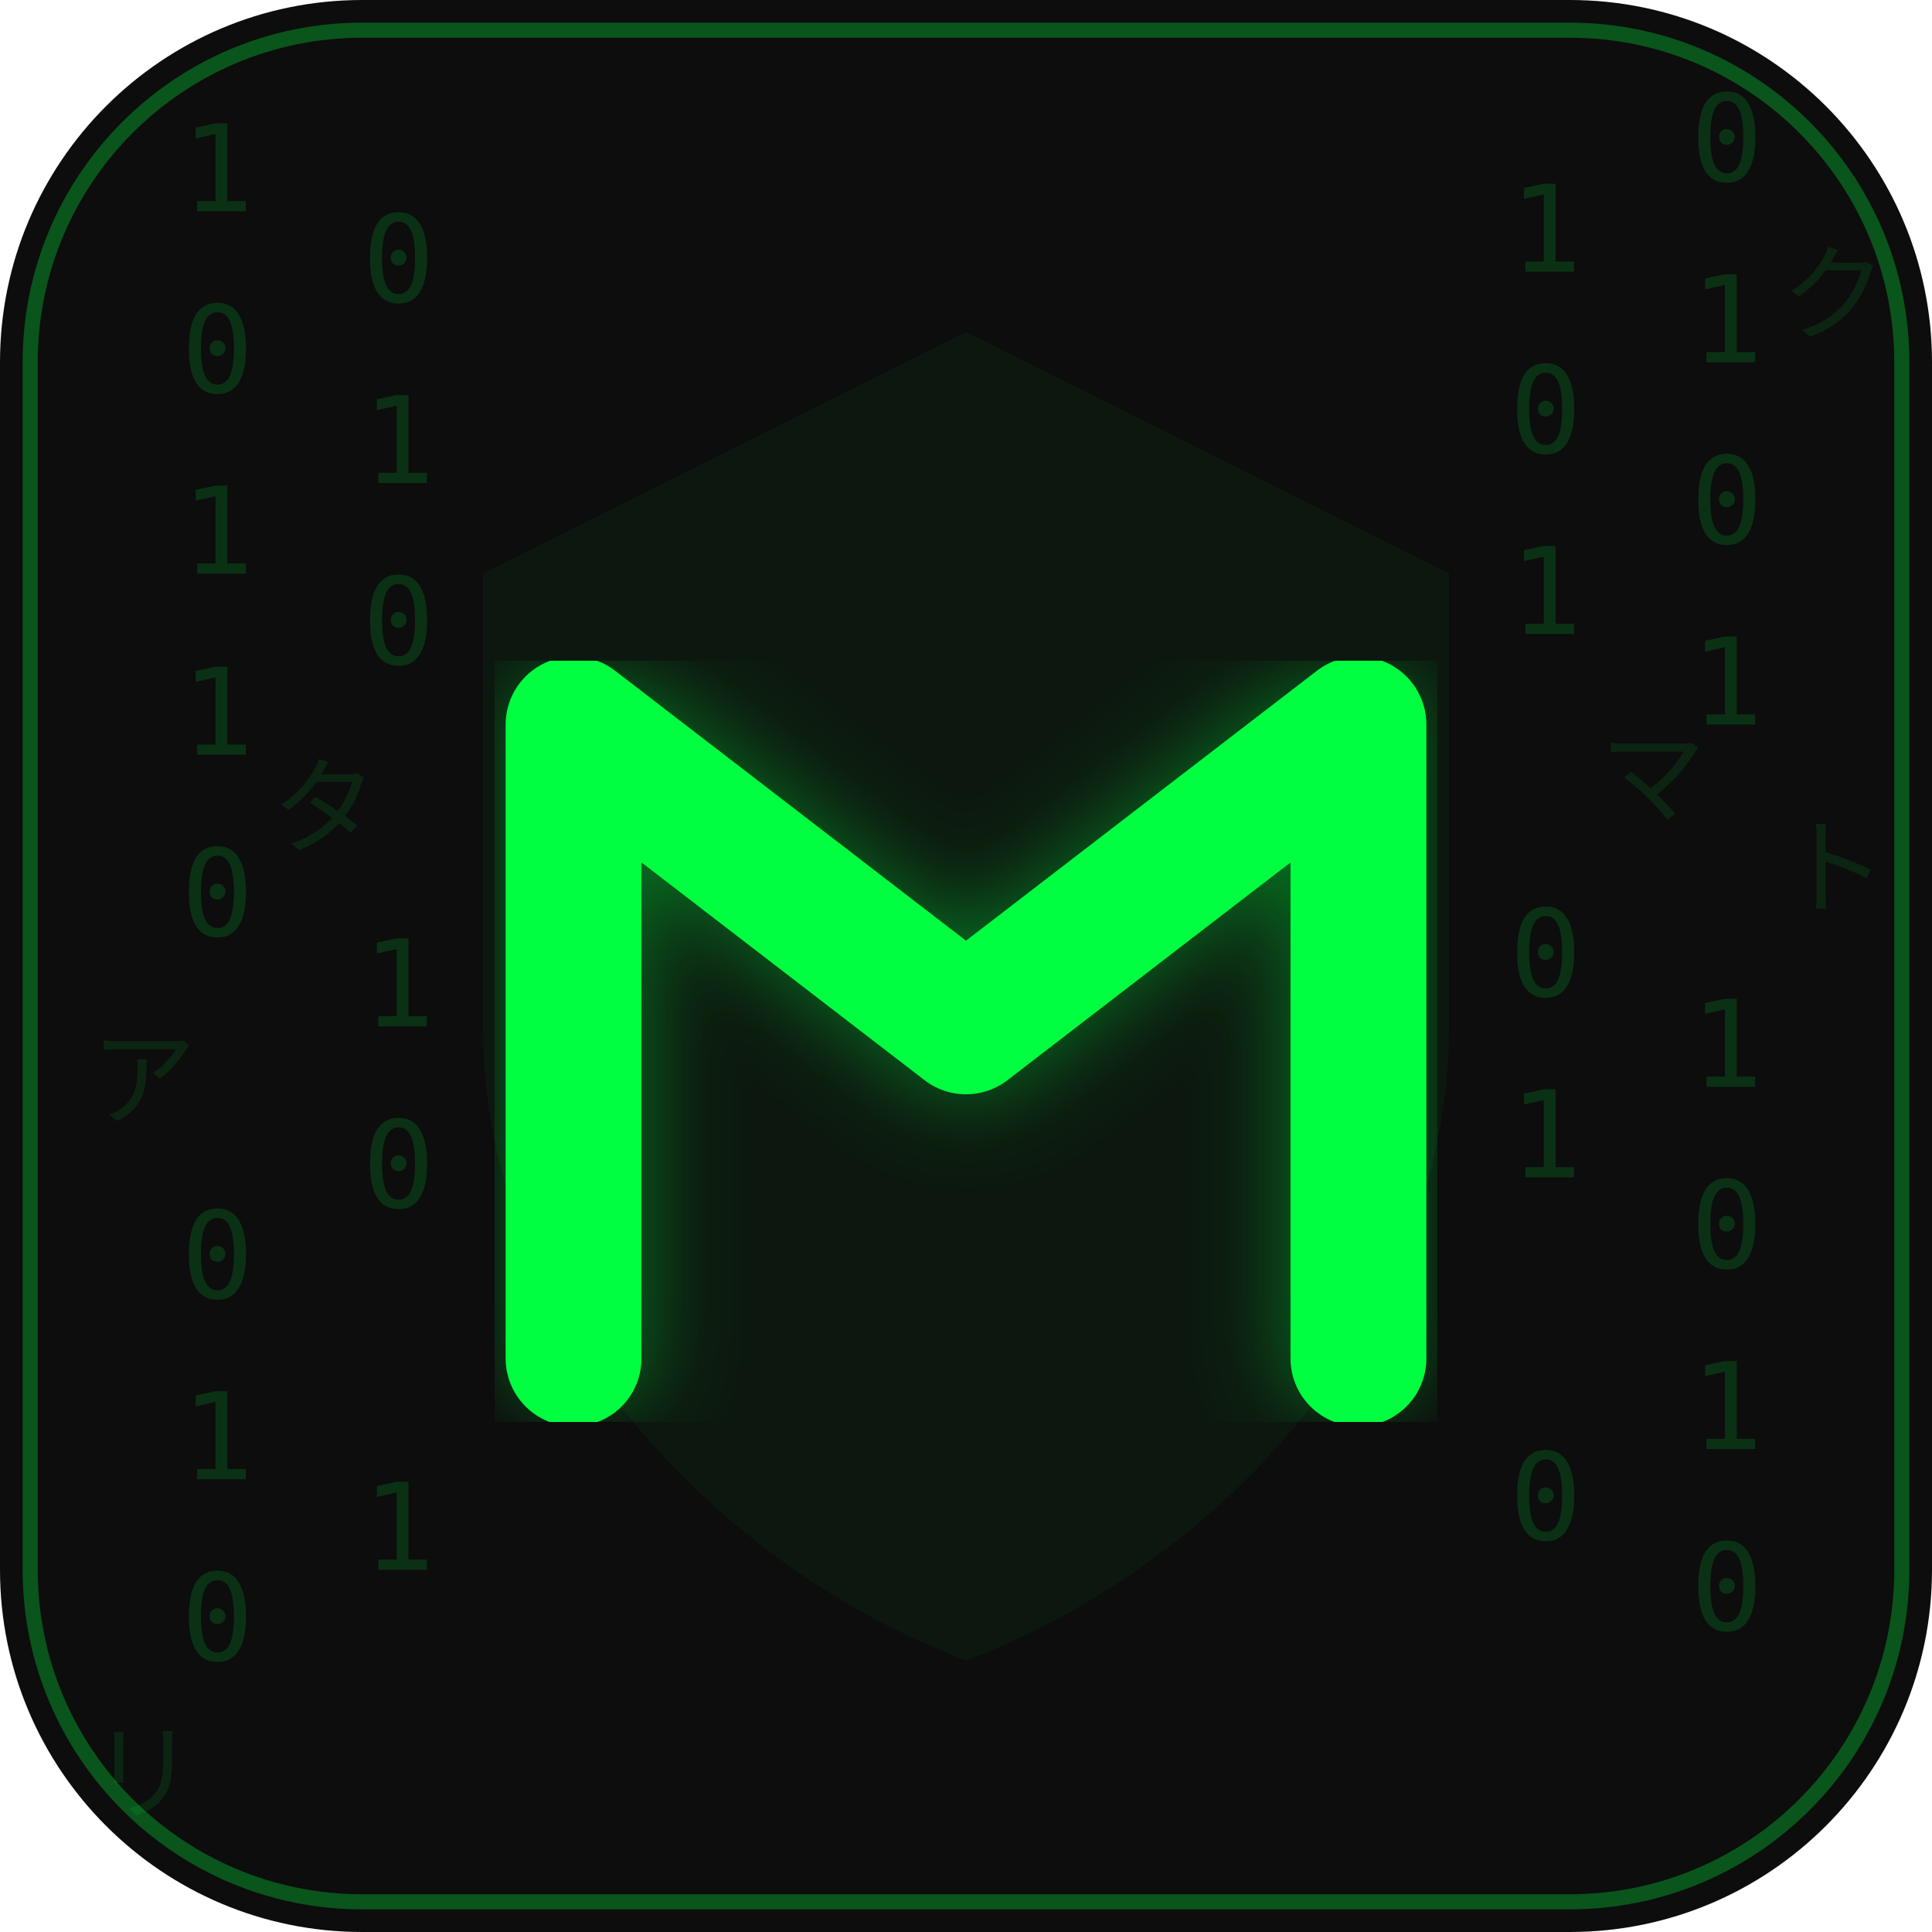
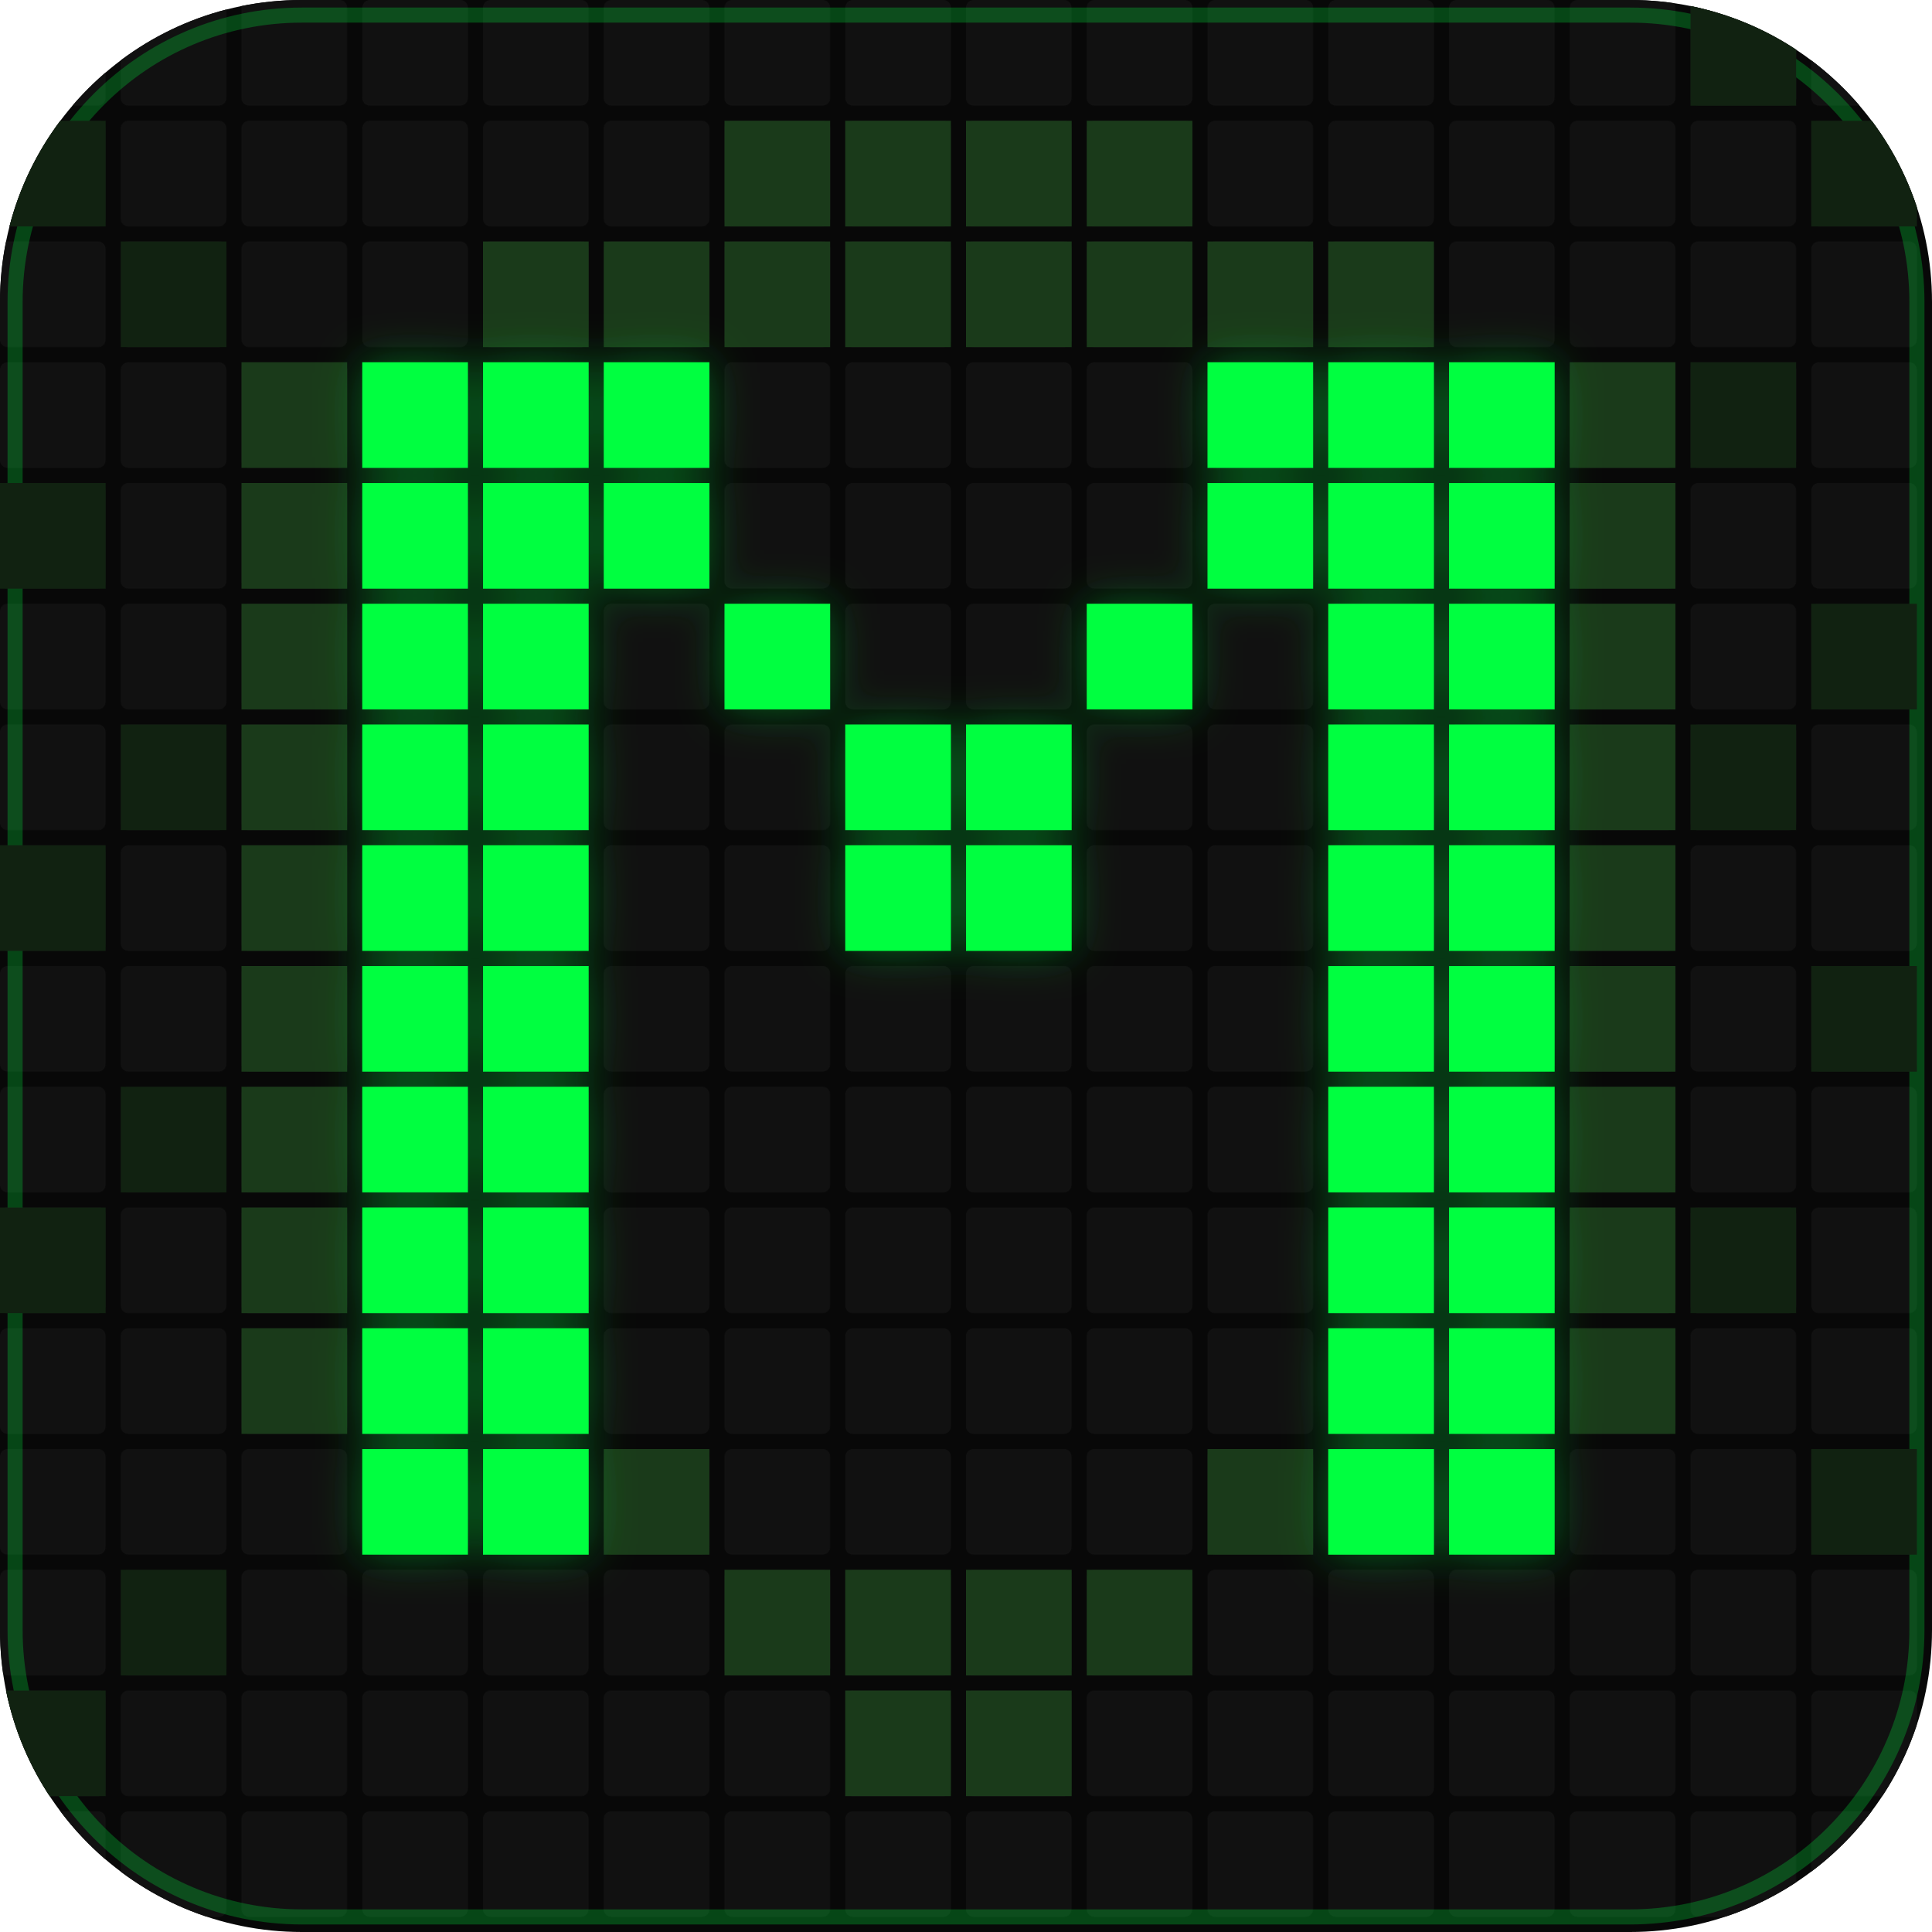
<svg xmlns="http://www.w3.org/2000/svg" viewBox="0 0 128 128" width="128" height="128">
  <defs>
-     <filter id="neonStrong">
-       <feGaussianBlur in="SourceGraphic" stdDeviation="3" result="blur" />
-       <feFlood flood-color="#00FF41" flood-opacity="0.4" result="color" />
-       <feComposite in="color" in2="blur" operator="in" result="glow" />
+     <clipPath id="clip">
+       <rect width="128" height="128" rx="20" />
+     </clipPath>
+     <pattern id="grid" width="8" height="8" patternUnits="userSpaceOnUse">
+       <rect width="7" height="7" rx="0.5" fill="#111111" />
+     </pattern>
+     <filter id="glow">
+       <feGaussianBlur in="SourceGraphic" stdDeviation="1.5" result="b" />
+       <feFlood flood-color="#00FF41" flood-opacity="0.35" result="c" />
+       <feComposite in="c" in2="b" operator="in" result="g" />
      <feMerge>
-         <feMergeNode in="glow" />
+         <feMergeNode in="g" />
        <feMergeNode in="SourceGraphic" />
      </feMerge>
    </filter>
  </defs>
-   <rect width="128" height="128" rx="24" fill="#0D0D0D" />
-   <rect x="2" y="2" width="124" height="124" rx="22" fill="none" stroke="#00FF41" stroke-width="1" opacity="0.3" />
-   <g opacity="0.15" fill="#00FF41" font-family="monospace" font-size="8">
-     <text x="12" y="14">1</text>
-     <text x="12" y="26">0</text>
-     <text x="12" y="38">1</text>
-     <text x="12" y="50">1</text>
-     <text x="12" y="62">0</text>
-     <text x="12" y="86">0</text>
-     <text x="12" y="98">1</text>
-     <text x="12" y="110">0</text>
-     <text x="24" y="20">0</text>
-     <text x="24" y="32">1</text>
-     <text x="24" y="44">0</text>
-     <text x="24" y="68">1</text>
-     <text x="24" y="80">0</text>
-     <text x="24" y="104">1</text>
-     <text x="100" y="18">1</text>
-     <text x="100" y="30">0</text>
-     <text x="100" y="42">1</text>
-     <text x="100" y="66">0</text>
-     <text x="100" y="78">1</text>
-     <text x="100" y="102">0</text>
-     <text x="112" y="12">0</text>
-     <text x="112" y="24">1</text>
-     <text x="112" y="36">0</text>
-     <text x="112" y="48">1</text>
-     <text x="112" y="72">1</text>
-     <text x="112" y="84">0</text>
-     <text x="112" y="96">1</text>
-     <text x="112" y="108">0</text>
+   <g clip-path="url(#clip)">
+     <rect width="128" height="128" fill="#080808" />
+     <rect width="128" height="128" fill="url(#grid)" />
+     <rect x="1" y="1" width="126" height="126" rx="19" fill="none" stroke="#00FF41" stroke-width="1" opacity="0.25" />
+     <g fill="#1A3A1A">
+       <rect x="48" y="8" width="7" height="7" />
+       <rect x="56" y="8" width="7" height="7" />
+       <rect x="64" y="8" width="7" height="7" />
+       <rect x="72" y="8" width="7" height="7" />
+       <rect x="32" y="16" width="7" height="7" />
+       <rect x="40" y="16" width="7" height="7" />
+       <rect x="48" y="16" width="7" height="7" />
+       <rect x="56" y="16" width="7" height="7" />
+       <rect x="64" y="16" width="7" height="7" />
+       <rect x="72" y="16" width="7" height="7" />
+       <rect x="80" y="16" width="7" height="7" />
+       <rect x="88" y="16" width="7" height="7" />
+       <rect x="16" y="24" width="7" height="7" />
+       <rect x="104" y="24" width="7" height="7" />
+       <rect x="16" y="32" width="7" height="7" />
+       <rect x="104" y="32" width="7" height="7" />
+       <rect x="16" y="40" width="7" height="7" />
+       <rect x="104" y="40" width="7" height="7" />
+       <rect x="16" y="48" width="7" height="7" />
+       <rect x="104" y="48" width="7" height="7" />
+       <rect x="16" y="56" width="7" height="7" />
+       <rect x="104" y="56" width="7" height="7" />
+       <rect x="16" y="64" width="7" height="7" />
+       <rect x="104" y="64" width="7" height="7" />
+       <rect x="16" y="72" width="7" height="7" />
+       <rect x="104" y="72" width="7" height="7" />
+       <rect x="16" y="80" width="7" height="7" />
+       <rect x="104" y="80" width="7" height="7" />
+       <rect x="16" y="88" width="7" height="7" />
+       <rect x="104" y="88" width="7" height="7" />
+       <rect x="32" y="96" width="7" height="7" />
+       <rect x="40" y="96" width="7" height="7" />
+       <rect x="80" y="96" width="7" height="7" />
+       <rect x="88" y="96" width="7" height="7" />
+       <rect x="48" y="104" width="7" height="7" />
+       <rect x="56" y="104" width="7" height="7" />
+       <rect x="64" y="104" width="7" height="7" />
+       <rect x="72" y="104" width="7" height="7" />
+       <rect x="56" y="112" width="7" height="7" />
+       <rect x="64" y="112" width="7" height="7" />
+     </g>
+     <g fill="#112211">
+       <rect x="0" y="8" width="7" height="7" />
+       <rect x="0" y="32" width="7" height="7" />
+       <rect x="0" y="56" width="7" height="7" />
+       <rect x="0" y="80" width="7" height="7" />
+       <rect x="0" y="112" width="7" height="7" />
+       <rect x="8" y="16" width="7" height="7" />
+       <rect x="8" y="48" width="7" height="7" />
+       <rect x="8" y="72" width="7" height="7" />
+       <rect x="8" y="104" width="7" height="7" />
+       <rect x="112" y="0" width="7" height="7" />
+       <rect x="112" y="24" width="7" height="7" />
+       <rect x="112" y="48" width="7" height="7" />
+       <rect x="112" y="80" width="7" height="7" />
+       <rect x="120" y="8" width="7" height="7" />
+       <rect x="120" y="40" width="7" height="7" />
+       <rect x="120" y="64" width="7" height="7" />
+       <rect x="120" y="96" width="7" height="7" />
+     </g>
+     <g fill="#00FF41" filter="url(#glow)">
+       <rect x="24" y="24" width="7" height="7" />
+       <rect x="32" y="24" width="7" height="7" />
+       <rect x="40" y="24" width="7" height="7" />
+       <rect x="80" y="24" width="7" height="7" />
+       <rect x="88" y="24" width="7" height="7" />
+       <rect x="96" y="24" width="7" height="7" />
+       <rect x="24" y="32" width="7" height="7" />
+       <rect x="32" y="32" width="7" height="7" />
+       <rect x="40" y="32" width="7" height="7" />
+       <rect x="80" y="32" width="7" height="7" />
+       <rect x="88" y="32" width="7" height="7" />
+       <rect x="96" y="32" width="7" height="7" />
+       <rect x="24" y="40" width="7" height="7" />
+       <rect x="32" y="40" width="7" height="7" />
+       <rect x="48" y="40" width="7" height="7" />
+       <rect x="72" y="40" width="7" height="7" />
+       <rect x="88" y="40" width="7" height="7" />
+       <rect x="96" y="40" width="7" height="7" />
+       <rect x="24" y="48" width="7" height="7" />
+       <rect x="32" y="48" width="7" height="7" />
+       <rect x="56" y="48" width="7" height="7" />
+       <rect x="64" y="48" width="7" height="7" />
+       <rect x="88" y="48" width="7" height="7" />
+       <rect x="96" y="48" width="7" height="7" />
+       <rect x="24" y="56" width="7" height="7" />
+       <rect x="32" y="56" width="7" height="7" />
+       <rect x="56" y="56" width="7" height="7" />
+       <rect x="64" y="56" width="7" height="7" />
+       <rect x="88" y="56" width="7" height="7" />
+       <rect x="96" y="56" width="7" height="7" />
+       <rect x="24" y="64" width="7" height="7" />
+       <rect x="32" y="64" width="7" height="7" />
+       <rect x="88" y="64" width="7" height="7" />
+       <rect x="96" y="64" width="7" height="7" />
+       <rect x="24" y="72" width="7" height="7" />
+       <rect x="32" y="72" width="7" height="7" />
+       <rect x="88" y="72" width="7" height="7" />
+       <rect x="96" y="72" width="7" height="7" />
+       <rect x="24" y="80" width="7" height="7" />
+       <rect x="32" y="80" width="7" height="7" />
+       <rect x="88" y="80" width="7" height="7" />
+       <rect x="96" y="80" width="7" height="7" />
+       <rect x="24" y="88" width="7" height="7" />
+       <rect x="32" y="88" width="7" height="7" />
+       <rect x="88" y="88" width="7" height="7" />
+       <rect x="96" y="88" width="7" height="7" />
+       <rect x="24" y="96" width="7" height="7" />
+       <rect x="32" y="96" width="7" height="7" />
+       <rect x="88" y="96" width="7" height="7" />
+       <rect x="96" y="96" width="7" height="7" />
+     </g>
  </g>
-   <g opacity="0.10" fill="#00FF41" font-family="monospace" font-size="7">
-     <text x="6" y="74">ア</text>
-     <text x="18" y="56">タ</text>
-     <text x="106" y="54">マ</text>
-     <text x="118" y="60">ト</text>
-     <text x="6" y="120">リ</text>
-     <text x="118" y="22">ク</text>
-   </g>
-   <path d="M64 22 L96 38 V68 C96 88 80 104 64 110 C48 104 32 88 32 68 V38 Z" fill="rgba(0,255,65,0.05)" />
-   <path d="M38 90 V48 L64 68 L90 48 V90" fill="none" stroke="#00FF41" stroke-width="9" stroke-linecap="round" stroke-linejoin="round" filter="url(#neonStrong)" />
</svg>
